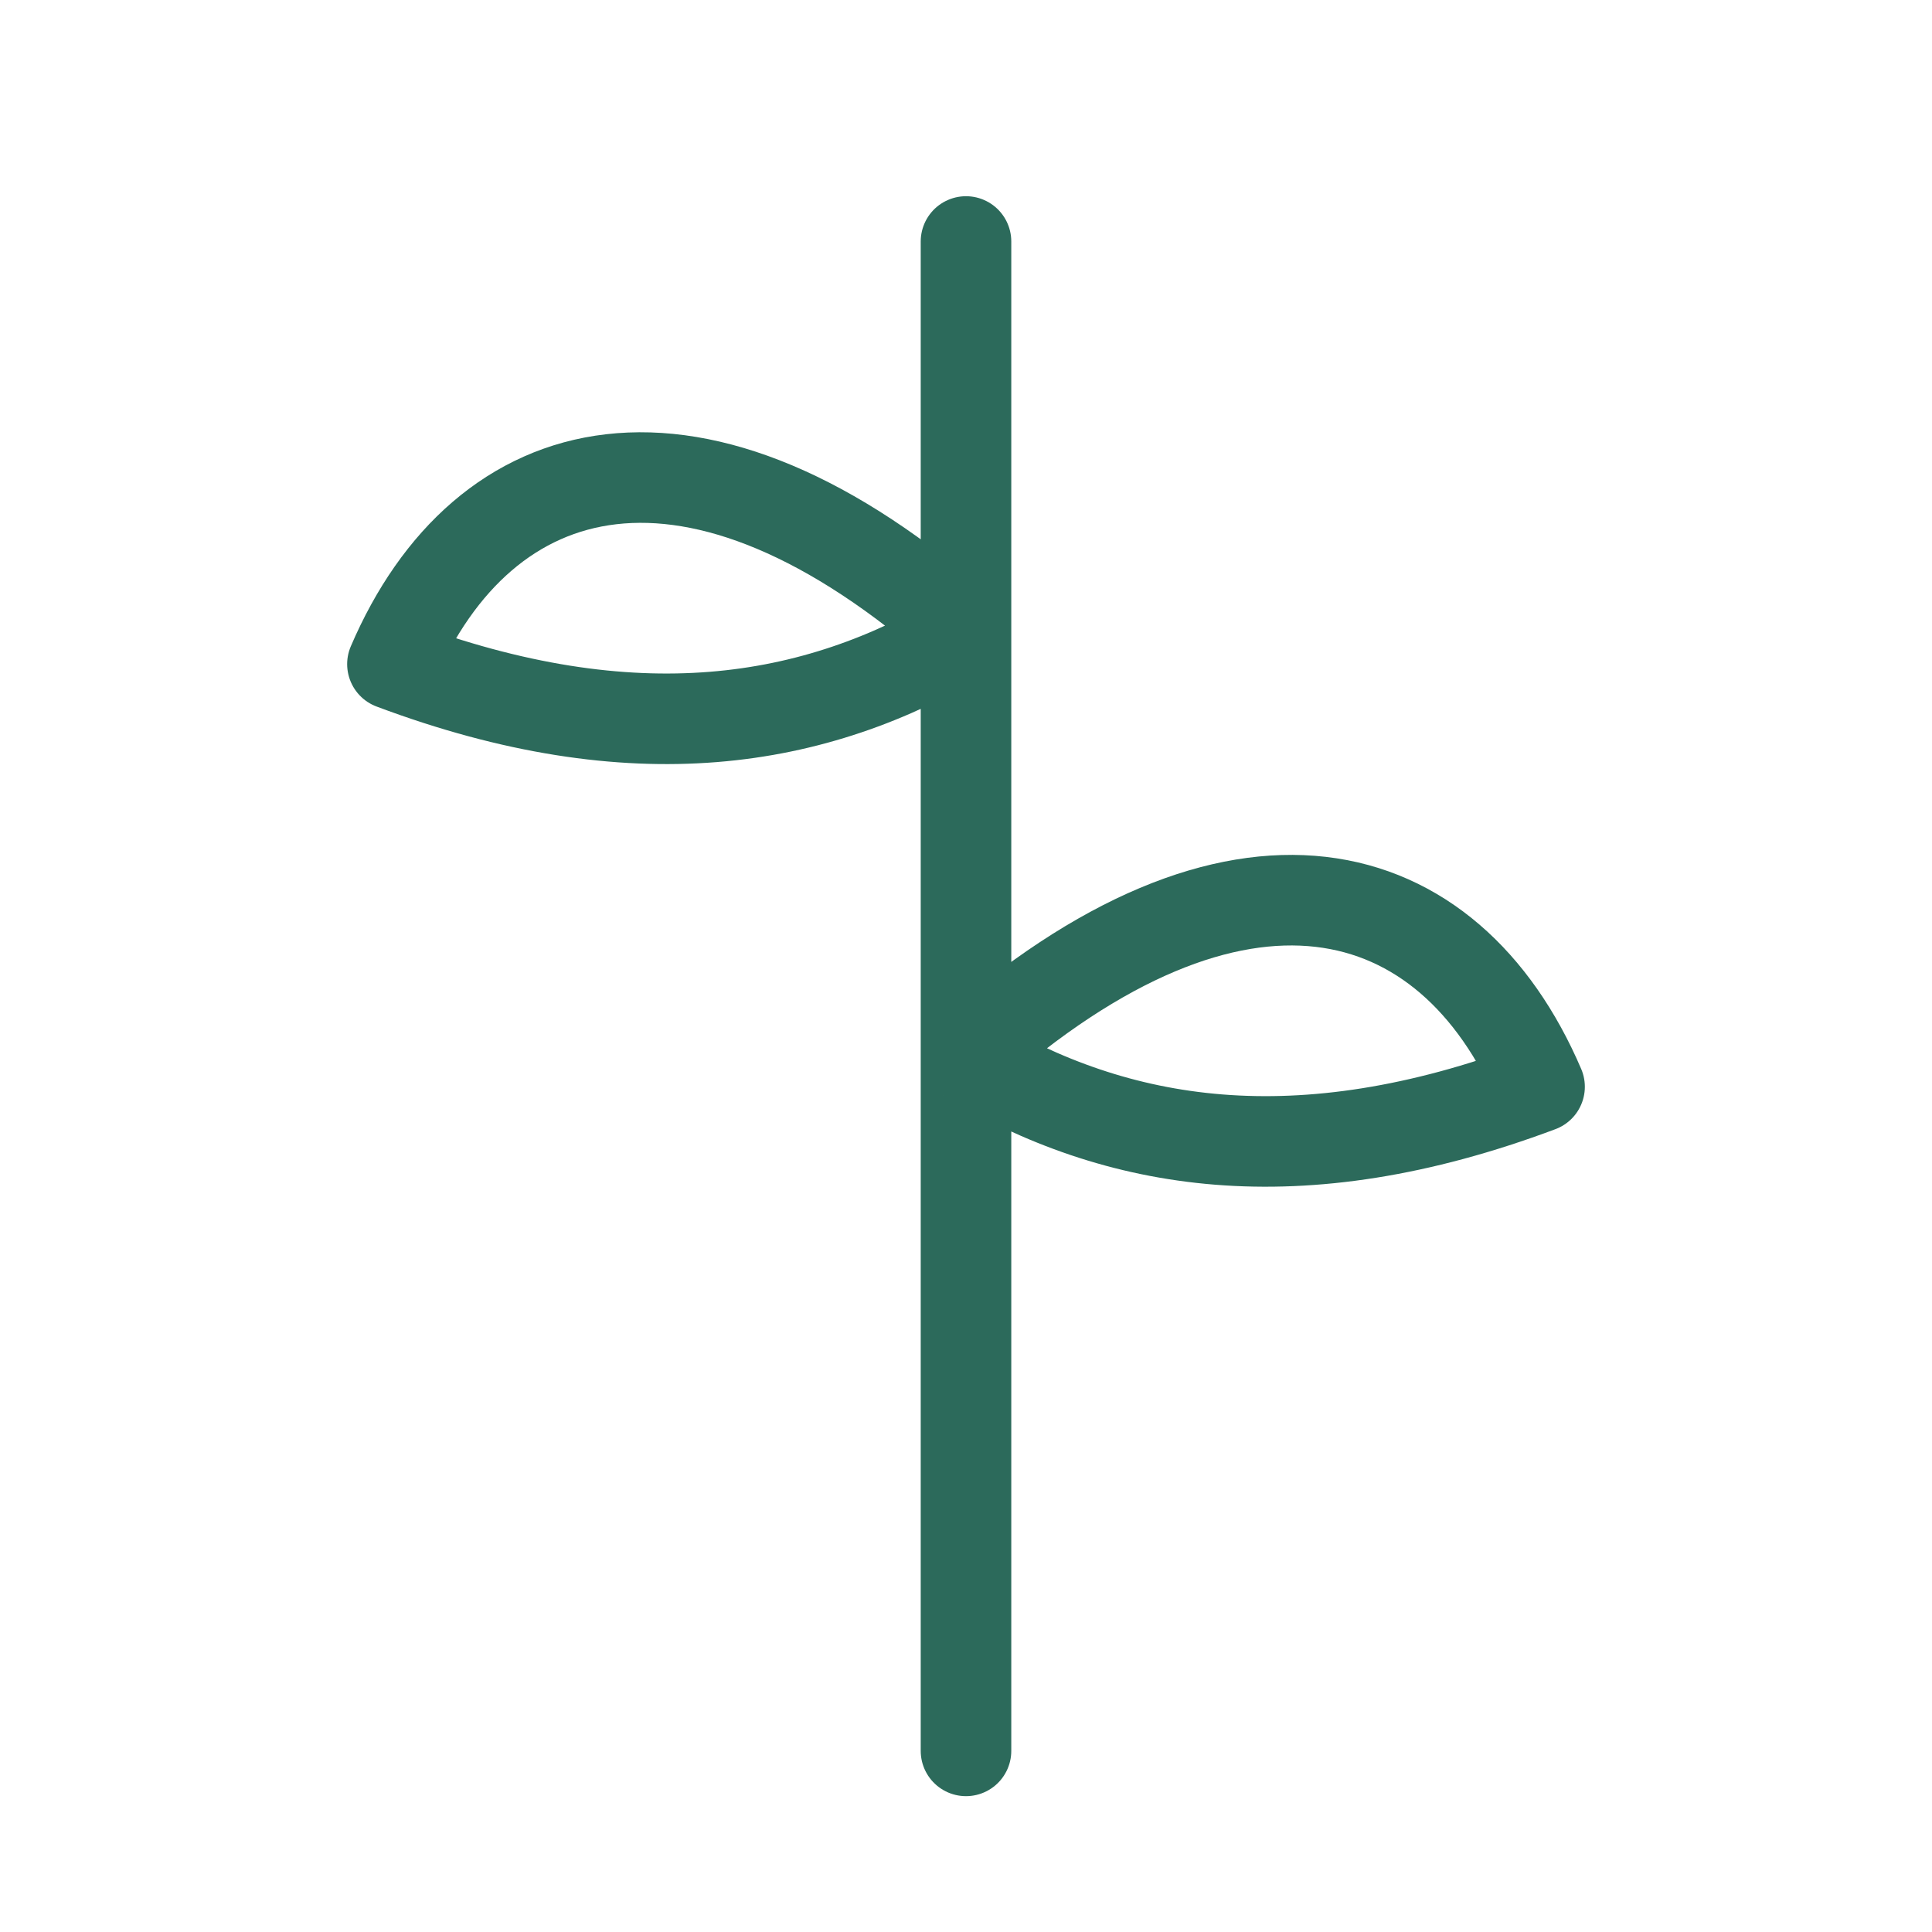
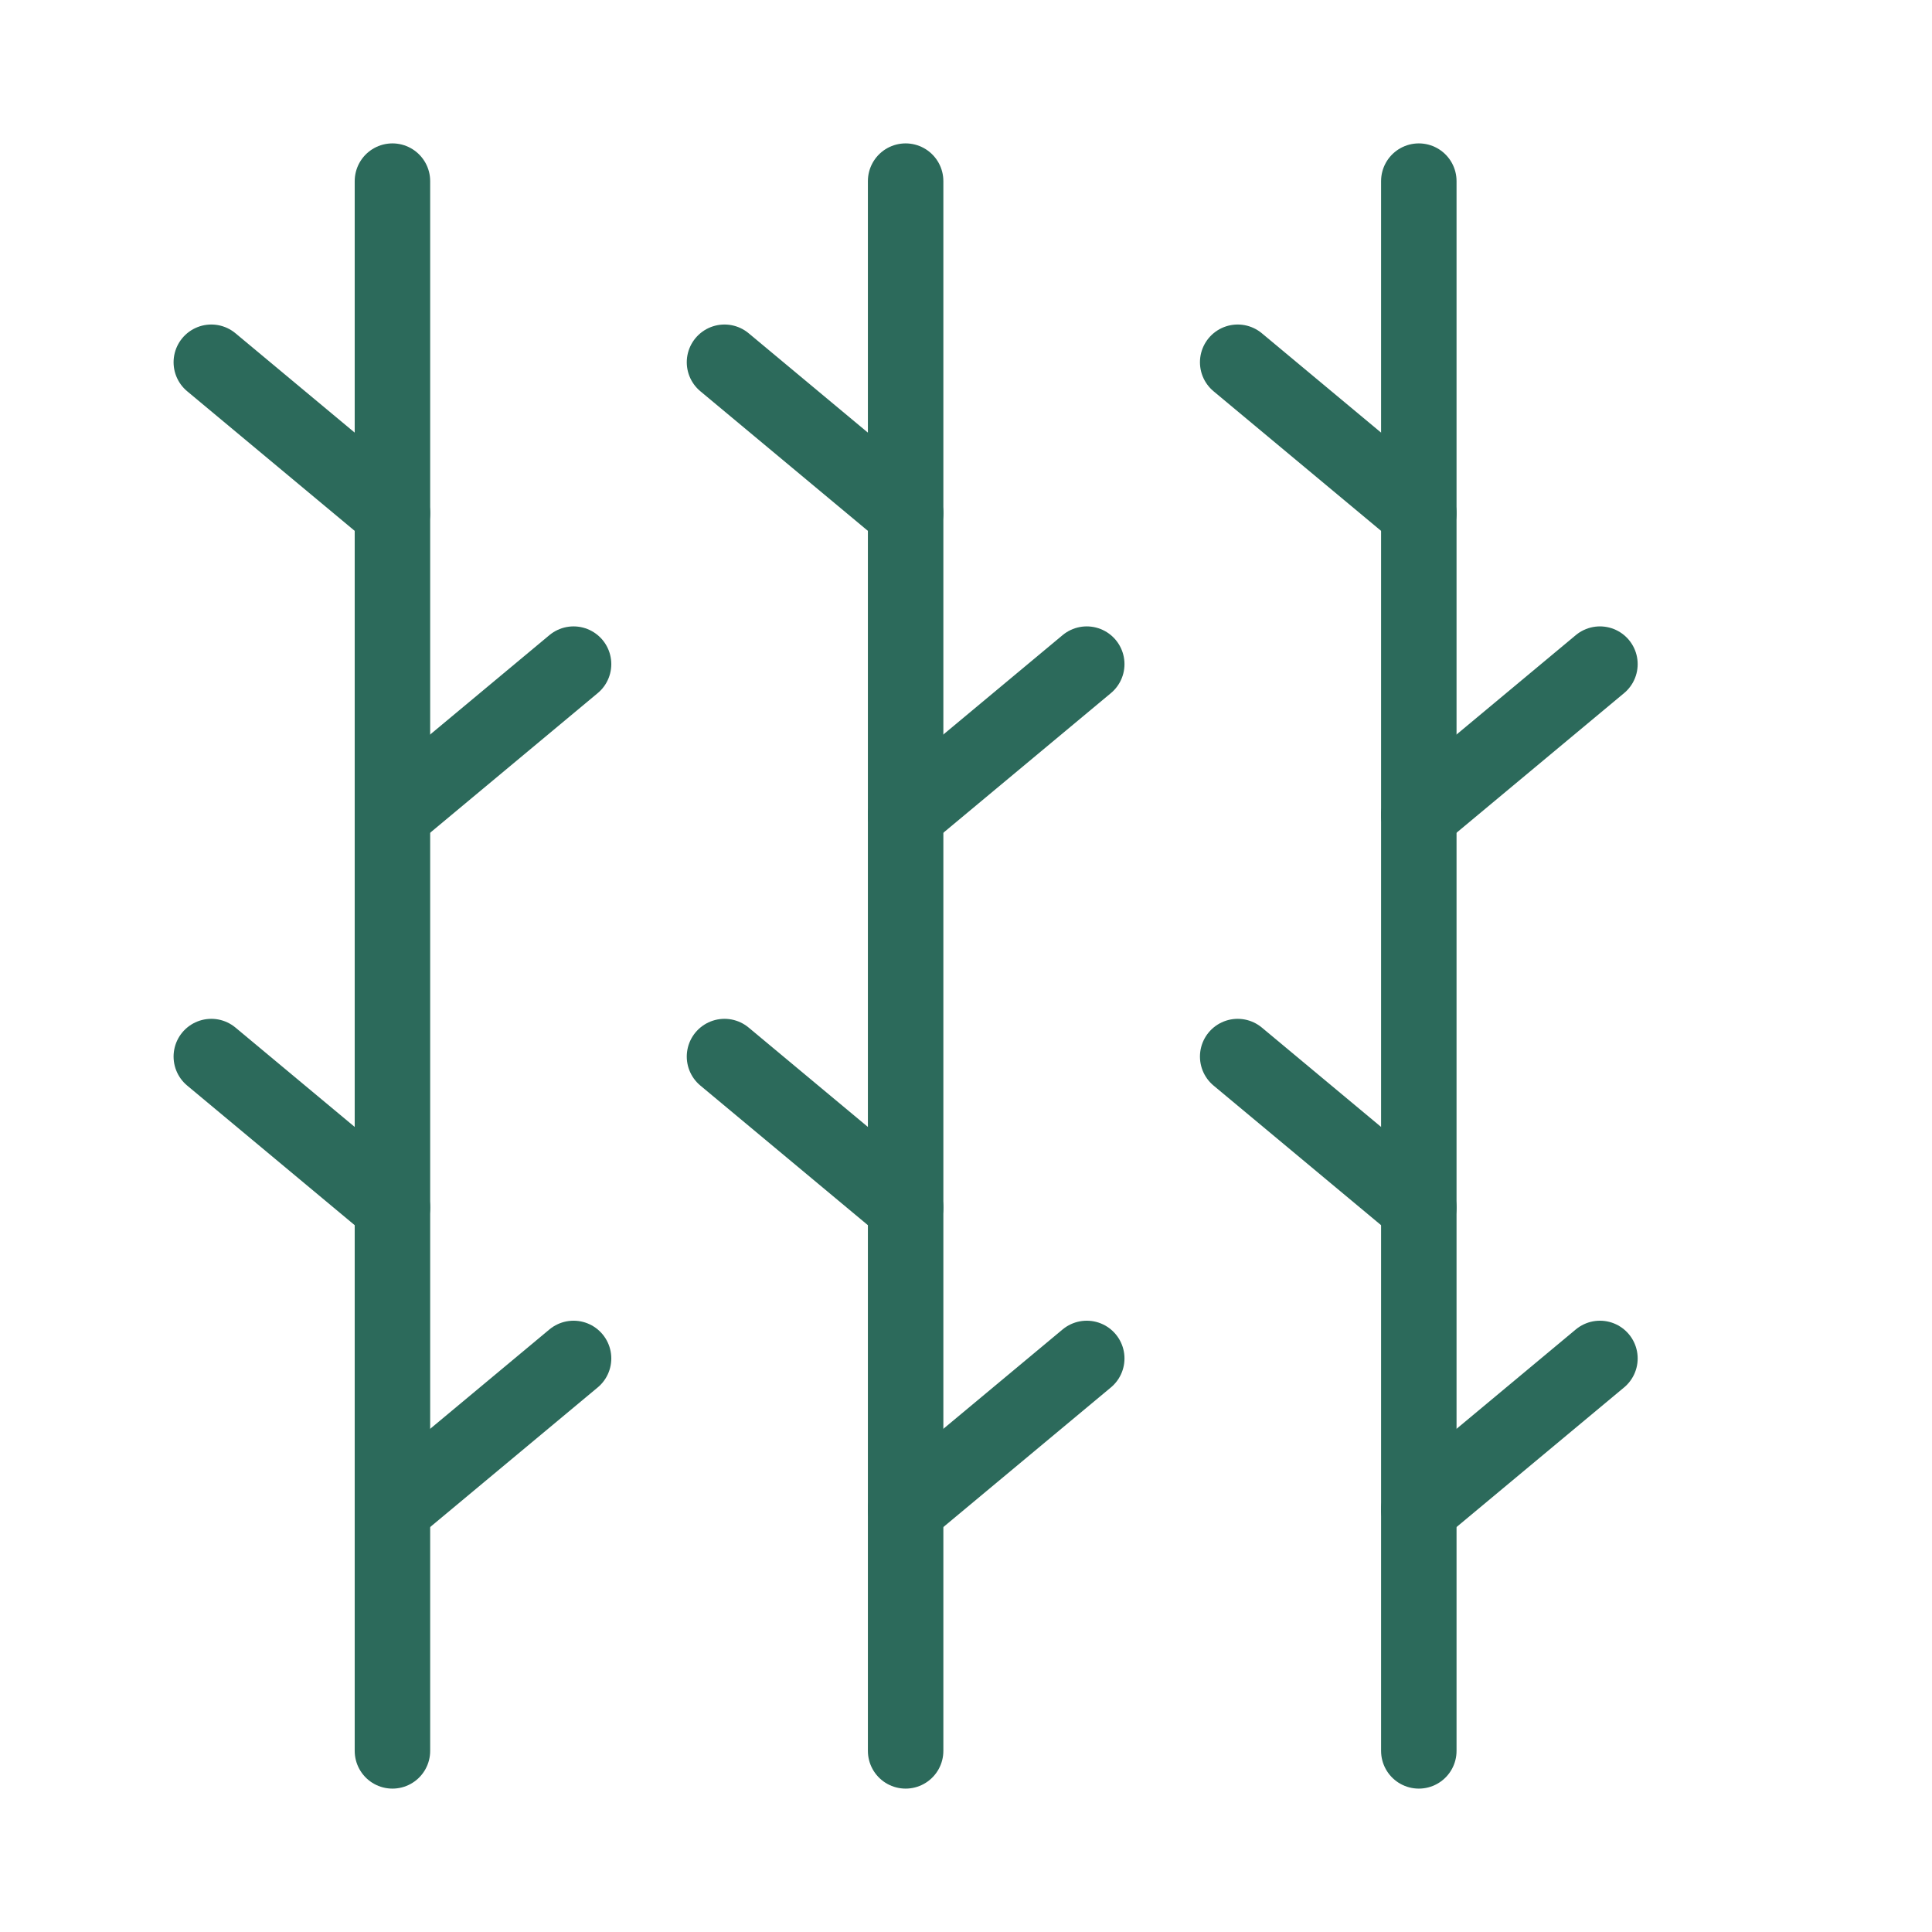
<svg xmlns="http://www.w3.org/2000/svg" viewBox="0 0 64 64">
-   <g fill="none" stroke="#2c6a5b" stroke-width="3" stroke-linecap="round" stroke-linejoin="round">
-     <path d="M32 58V8M32 21C23 13 16 15 13 22C21 25 27 24 32 21M32 35C41 27 48 29 51 36C43 39 37 38 32 35" />
+   <g fill="none" stroke="#2c6a5b" stroke-width="2.5" stroke-linecap="round">
+     <path d="M13 58V6M30 58V6M47 58V6" />
+     <path d="M13 17L7 12M13 27L19 22M13 40L7 35M13 50L19 45M30 17L24 12M30 27L36 22M30 40L24 35M30 50L36 45M47 17L41 12M47 27L53 22M47 40L41 35M47 50L53 45" />
  </g>
</svg>
